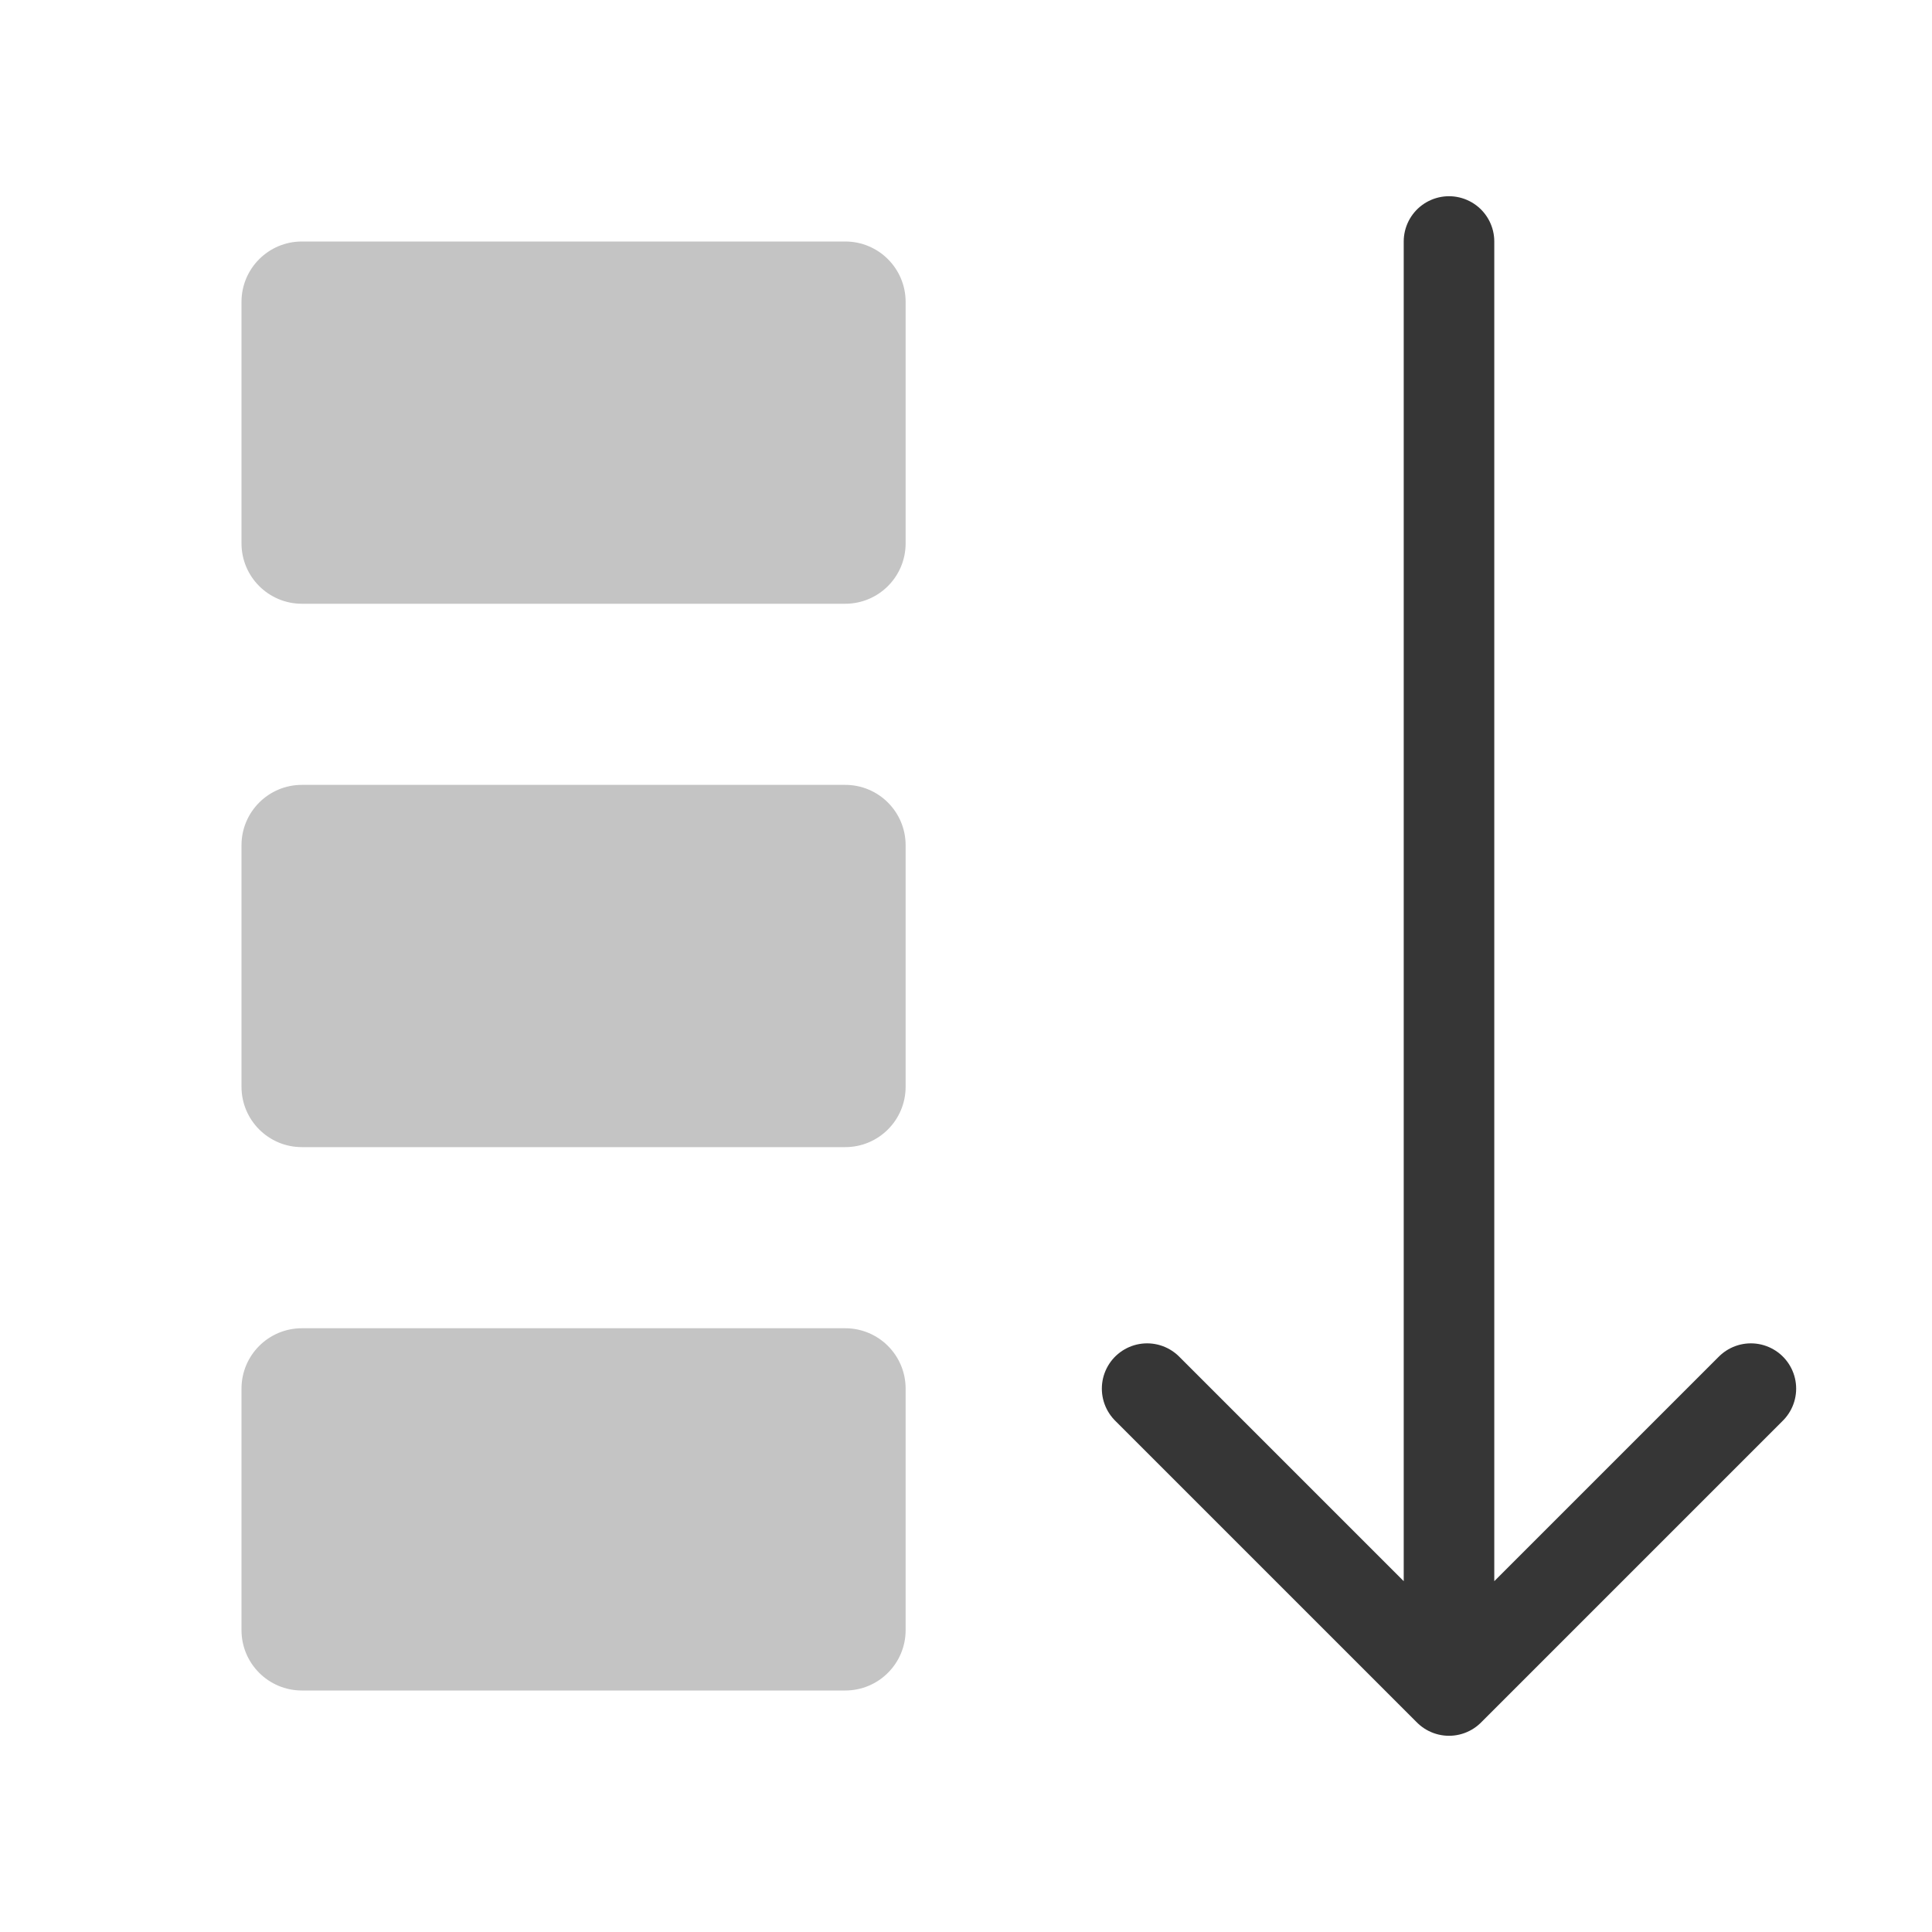
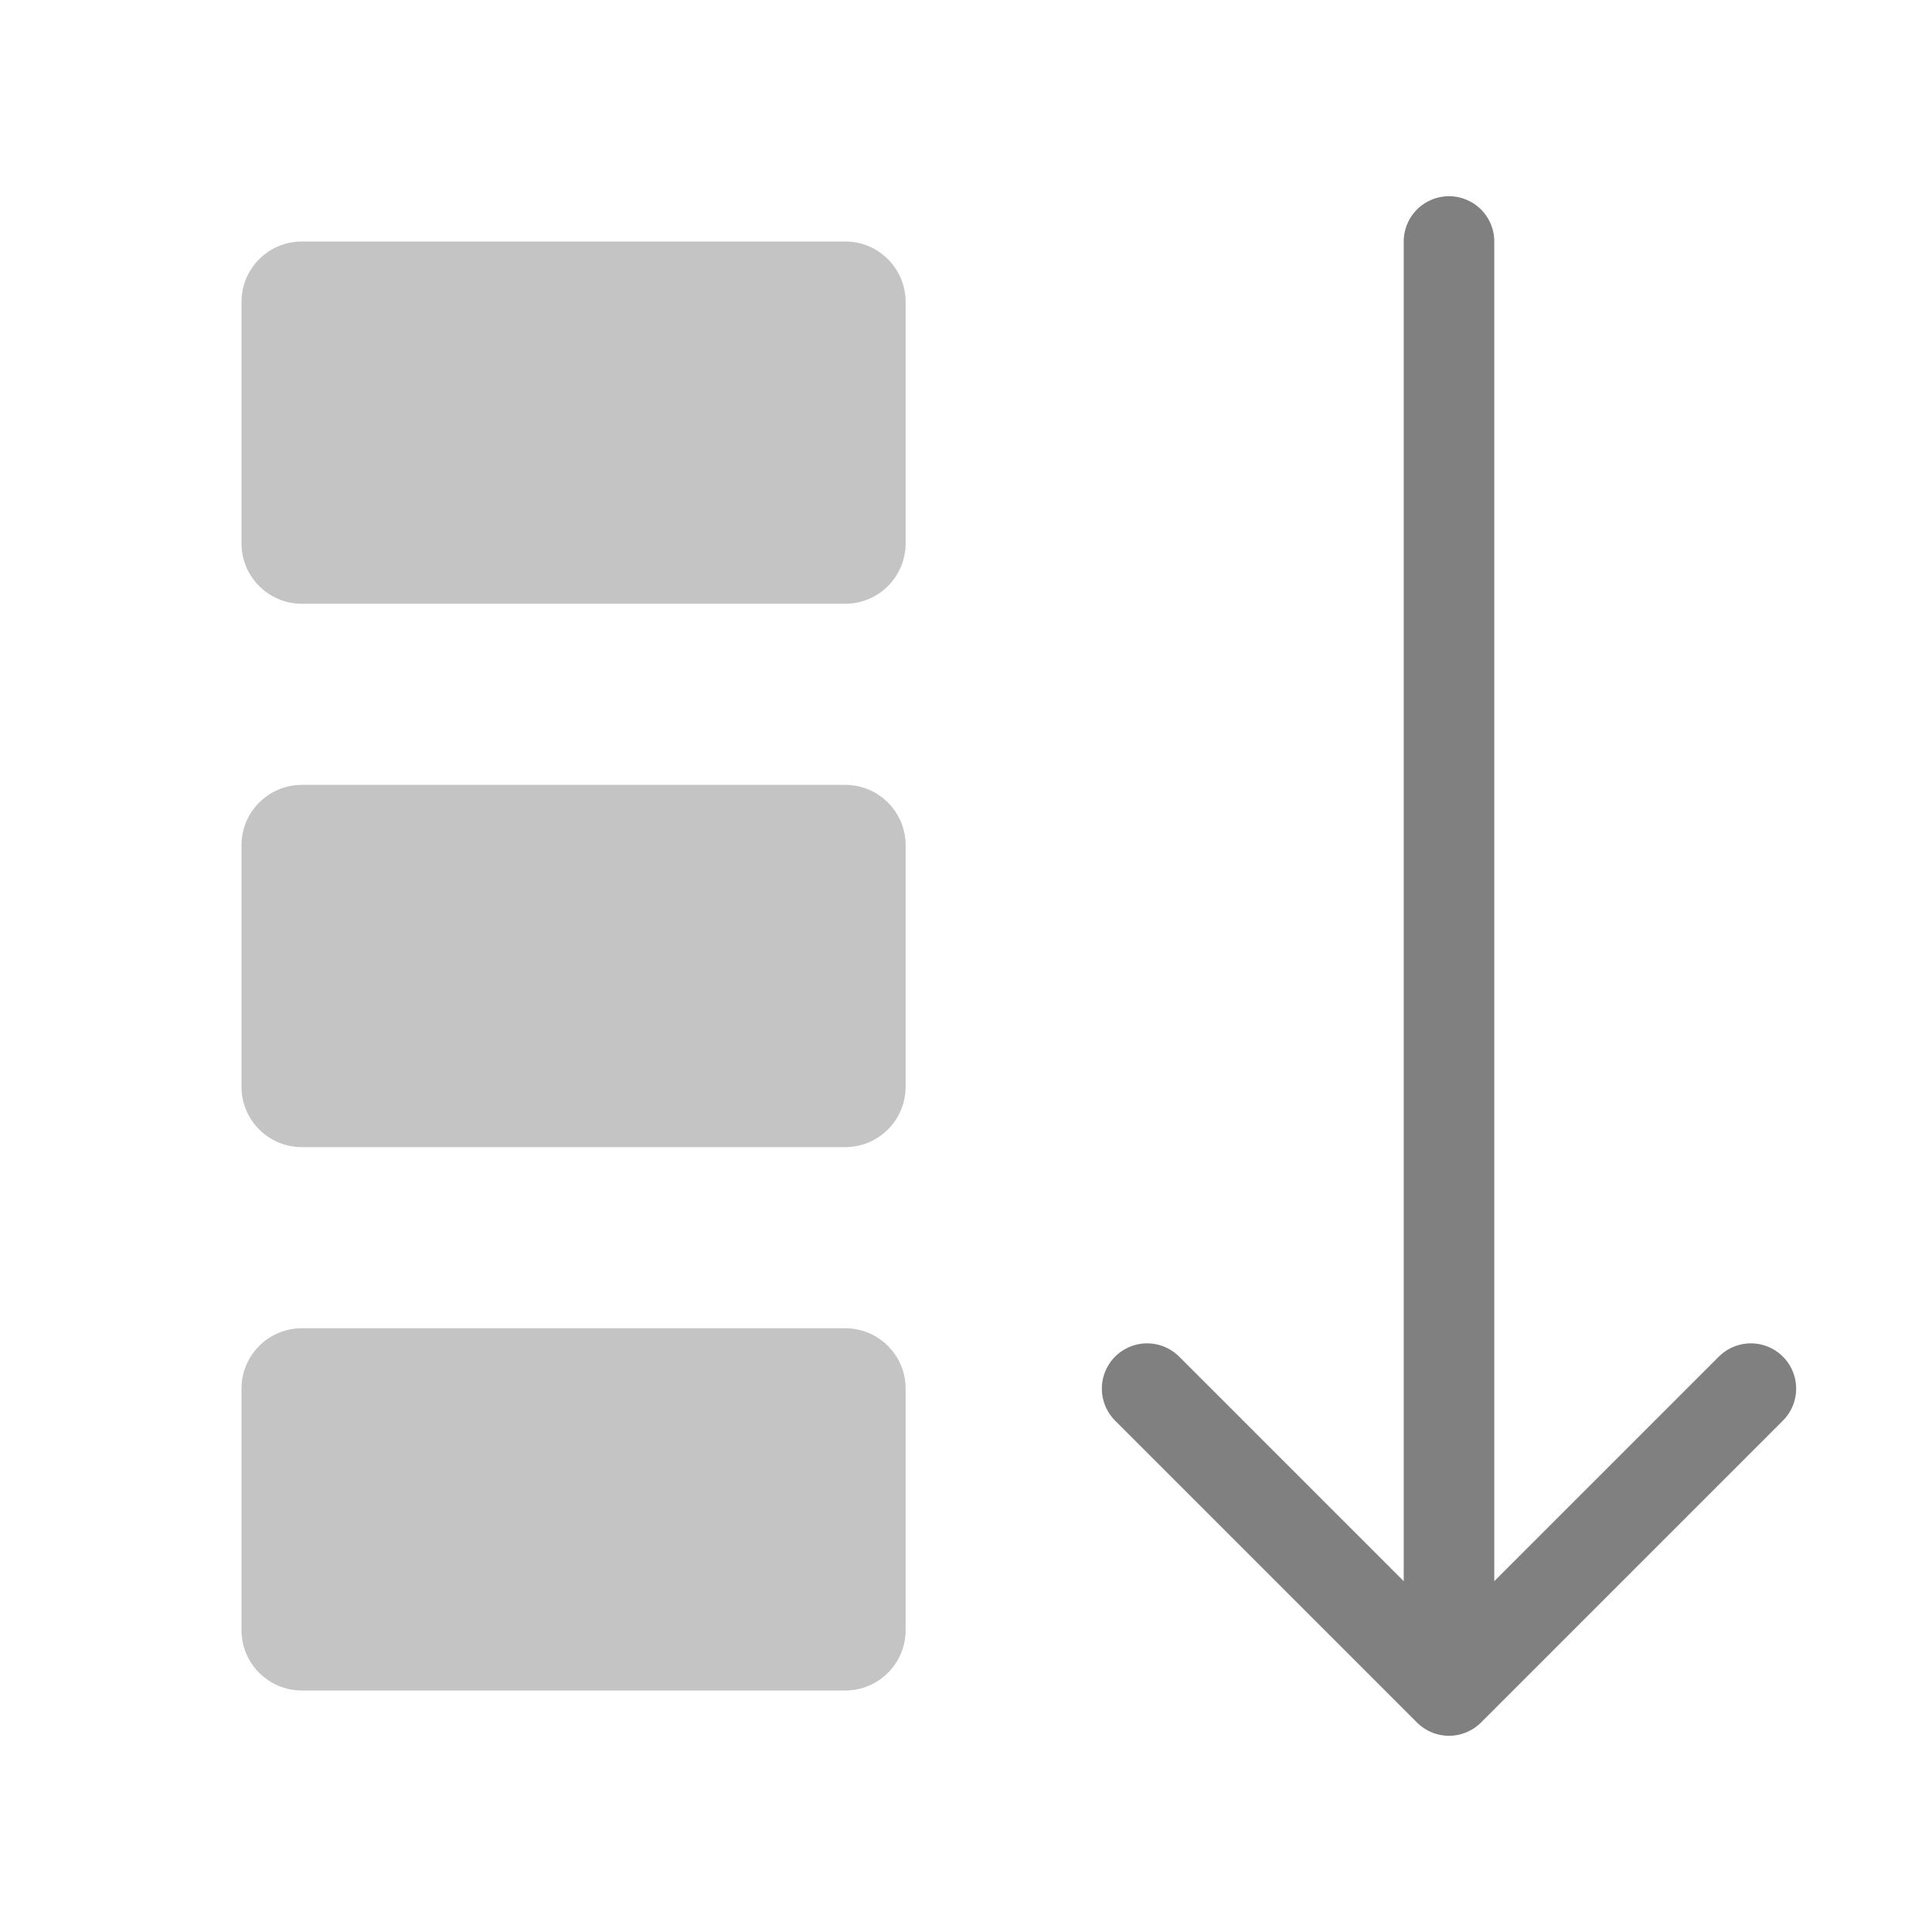
- <svg xmlns="http://www.w3.org/2000/svg" viewBox="0 0 32 32" fill="none" stroke="#363636" stroke-width="1.5" stroke-linecap="round" stroke-linejoin="round">
+ <svg xmlns="http://www.w3.org/2000/svg" viewBox="0 0 32 32" fill="none" stroke="#808080" stroke-width="1.5" stroke-linecap="round" stroke-linejoin="round">
  <rect x="4" y="4" width="11" height="6" rx="1" fill="#c4c4c4" stroke="none" />
  <rect x="4" y="13" width="11" height="6" rx="1" fill="#c4c4c4" stroke="none" />
  <rect x="4" y="22" width="11" height="6" rx="1" fill="#c4c4c4" stroke="none" />
  <path d="M24 4v24m-5-5 5 5 5-5" />
</svg>
